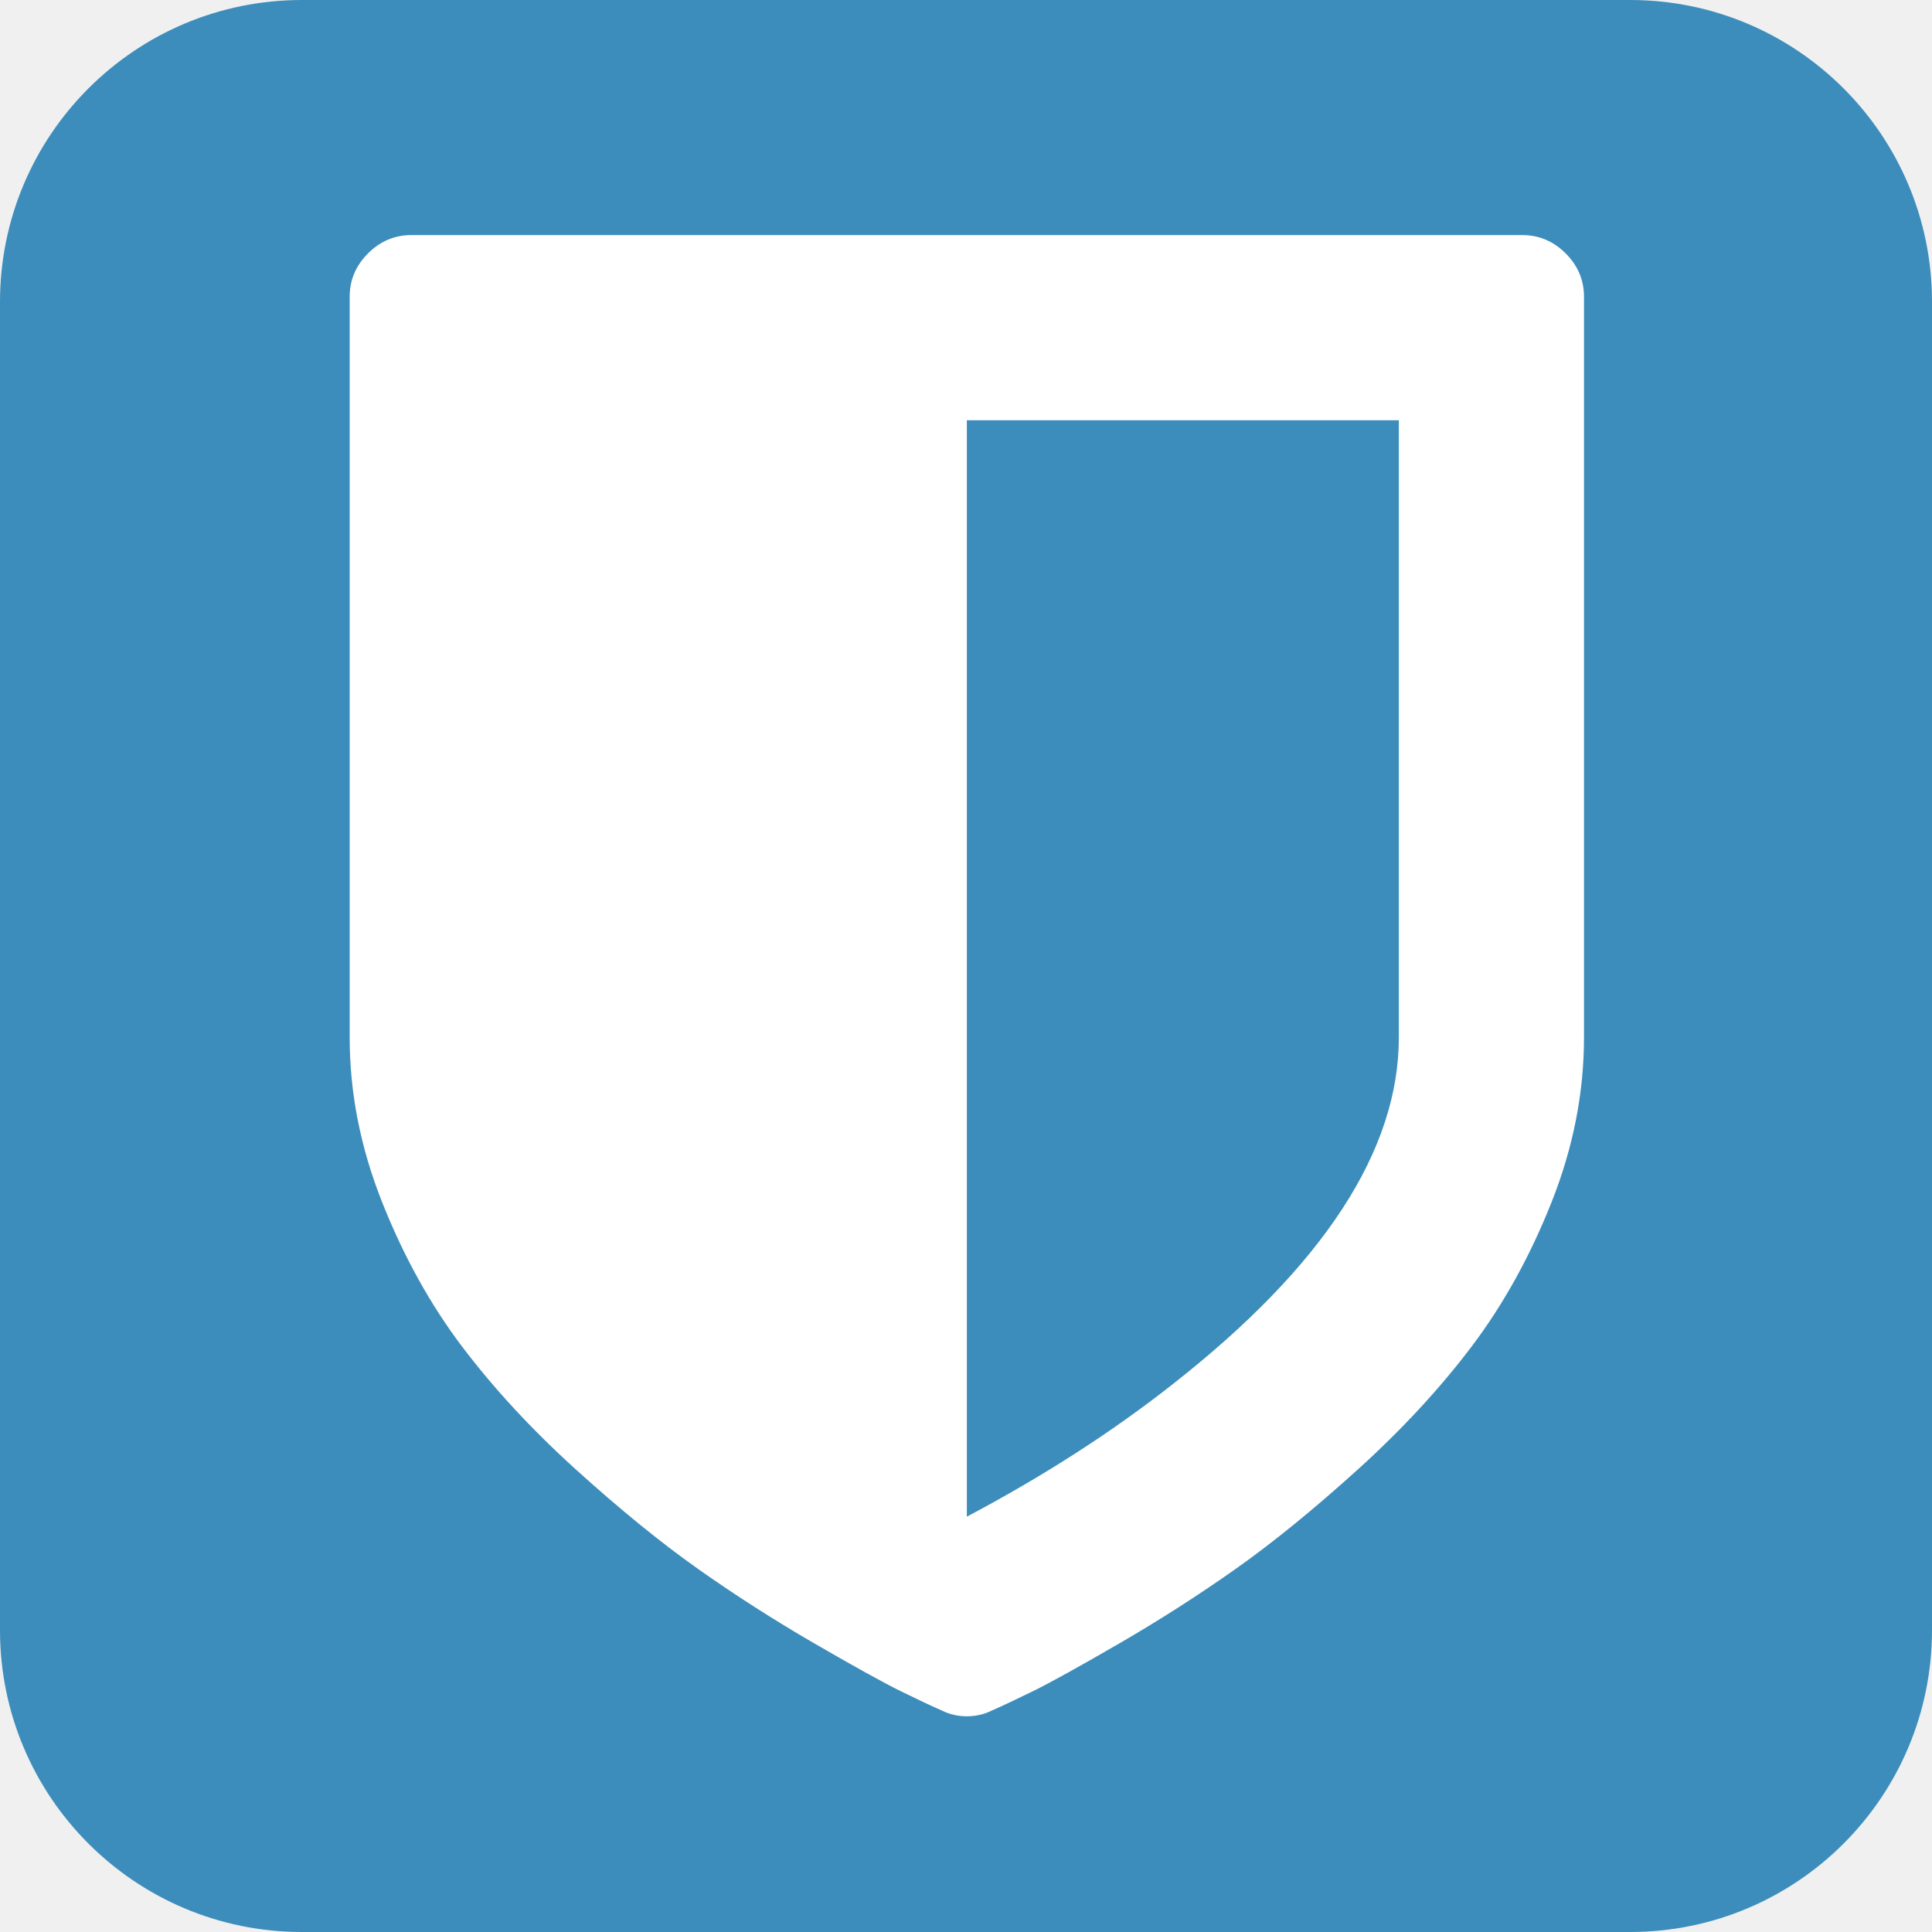
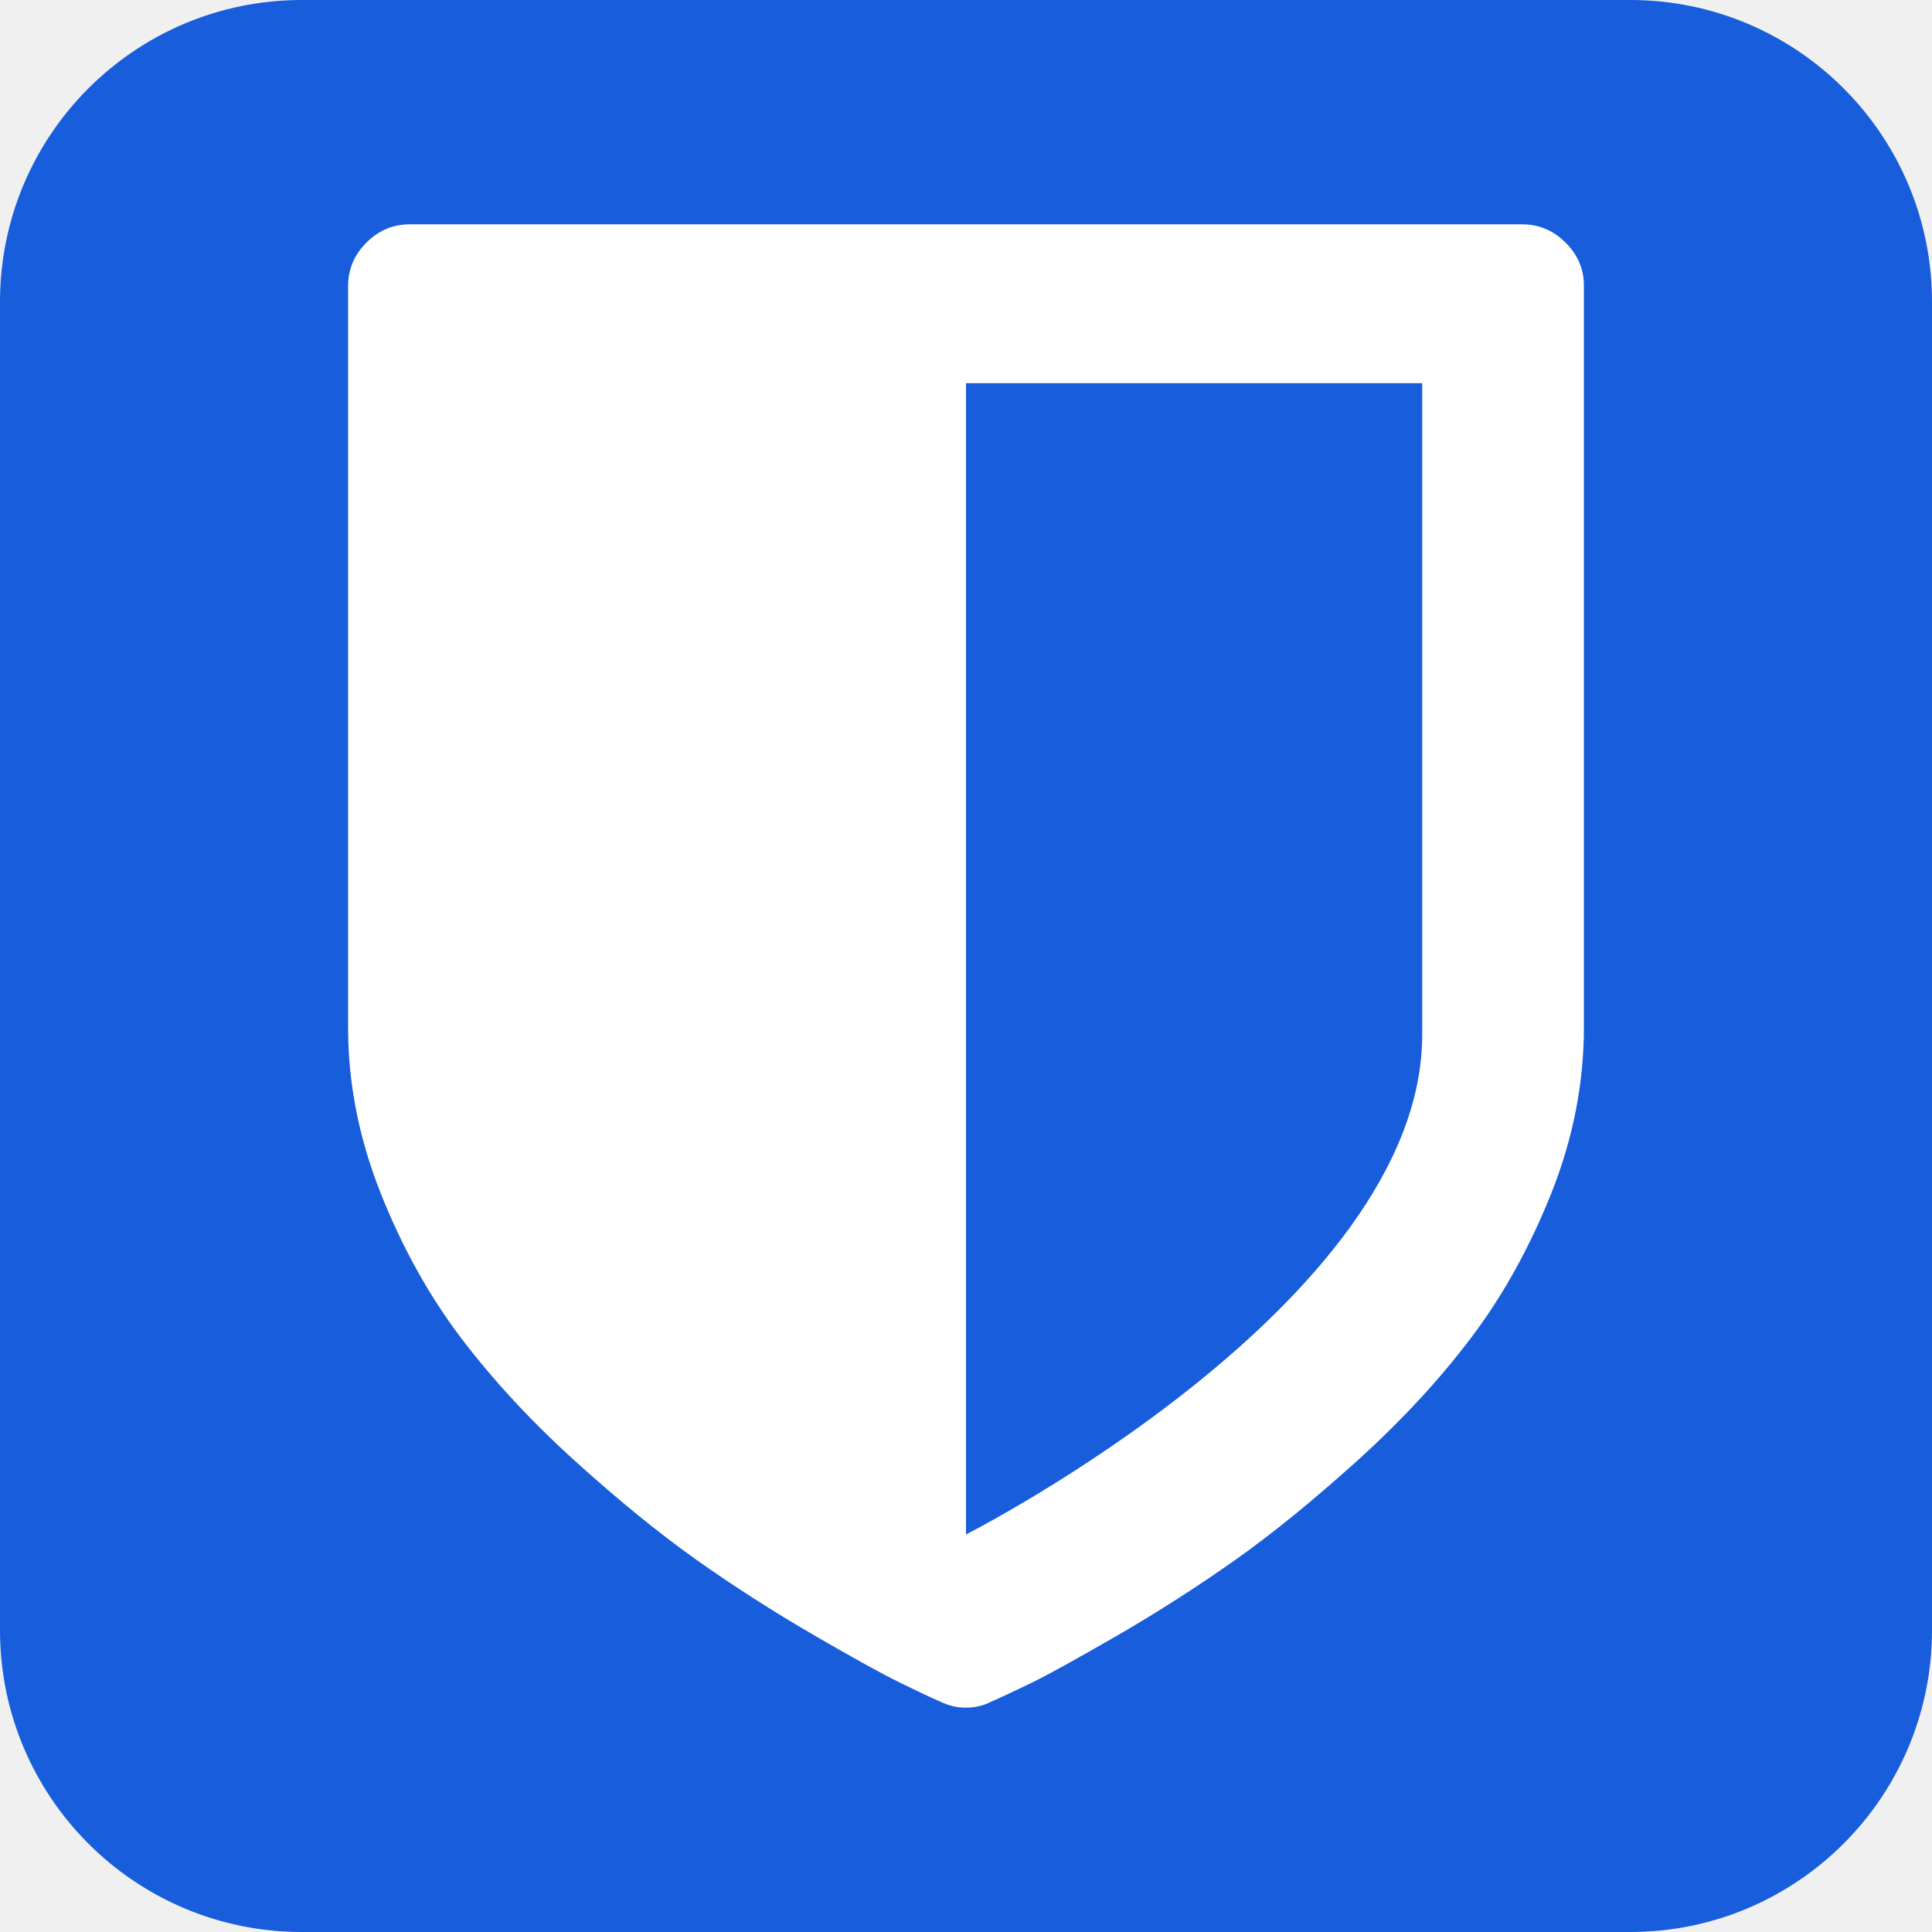
- <svg xmlns="http://www.w3.org/2000/svg" version="1.1" id="Icon" width="1024" height="1024" viewBox="0 0 1024 1024" overflow="visible" enable-background="new 0 0 1024 1024" xml:space="preserve">
-   <path id="Background" fill="#3C8DBC" d="M1024,864c0,88.364-71.635,160-160,160H160C71.635,1024,0,952.364,0,864V160  C0,71.636,71.635,0,160,0h704c88.365,0,160,71.636,160,160V864z" />
-   <path id="Shield" fill="#FFFFFF" d="M741.416,549.845v-327.11H512.449v581.13c40.542-21.465,76.831-44.807,108.864-70.021  C701.383,671.145,741.416,609.813,741.416,549.845z M839.549,157.313v392.531c0,29.3-5.7,58.348-17.118,87.145  c-11.413,28.793-25.558,54.35-42.421,76.667c-16.866,22.312-36.967,44.036-60.313,65.167  c-23.332,21.123-44.896,38.672-64.654,52.646c-19.763,13.968-40.376,27.167-61.845,39.609  c-21.462,12.438-36.713,20.868-45.738,25.296c-9.035,4.427-16.272,7.84-21.727,10.227c-4.087,2.041-8.52,3.066-13.284,3.066  c-4.771,0-9.199-1.025-13.292-3.066c-5.453-2.387-12.693-5.8-21.724-10.227c-9.026-4.428-24.276-12.857-45.745-25.296  c-21.465-12.442-42.081-25.642-61.842-39.609c-19.762-13.974-41.321-31.522-64.655-52.646  c-23.342-21.131-43.444-42.855-60.314-65.167c-16.865-22.317-31.007-47.874-42.42-76.667  c-11.417-28.797-17.123-57.845-17.123-87.145V157.313c0-8.86,3.239-16.527,9.71-23c6.478-6.475,14.144-9.715,23-9.715h588.8  c8.857,0,16.527,3.24,23,9.715C836.318,140.786,839.549,148.453,839.549,157.313z" />
+ <svg xmlns="http://www.w3.org/2000/svg" version="1.1" id="Icon" x="0px" y="0px" viewBox="0 0 1024 1024" style="enable-background:new 0 0 1024 1024;" xml:space="preserve">
+   <style type="text/css">
+ 	.st0{fill:#175DDC;}
+ 	.st1{fill:#FFFFFF;}
+ </style>
+   <path id="Background" class="st0" d="M1024,864c0,88.4-71.6,160-160,160H160C71.6,1024,0,952.4,0,864V160C0,71.6,71.6,0,160,0h704  c88.4,0,160,71.6,160,160V864z" />
+   <path id="Identity" class="st1" d="M829.8,128.6c-6.5-6.5-14.2-9.7-23-9.7H217.2c-8.9,0-16.5,3.2-23,9.7c-6.5,6.5-9.7,14.2-9.7,23  v393.1c0,29.3,5.7,58.4,17.1,87.3c11.4,28.8,25.6,54.4,42.5,76.8c16.9,22.3,37,44.1,60.4,65.3c23.4,21.2,45,38.7,64.7,52.7  c19.8,14,40.4,27.2,61.9,39.7c21.5,12.5,36.8,20.9,45.8,25.3c9,4.4,16.3,7.9,21.7,10.2c4.1,2,8.5,3.1,13.3,3.1c4.8,0,9.2-1,13.3-3.1  c5.5-2.4,12.7-5.8,21.8-10.2c9-4.4,24.3-12.9,45.8-25.3c21.5-12.5,42.1-25.7,61.9-39.7c19.8-14,41.4-31.6,64.8-52.7  c23.4-21.2,43.5-42.9,60.4-65.3c16.9-22.4,31-47.9,42.5-76.8c11.4-28.8,17.1-57.9,17.1-87.3V151.7  C839.6,142.8,836.3,135.1,829.8,128.6z M753.8,548.4c0,142.3-241.8,264.9-241.8,264.9V203.1h241.8  C753.8,203.1,753.8,406.1,753.8,548.4z" />
</svg>
